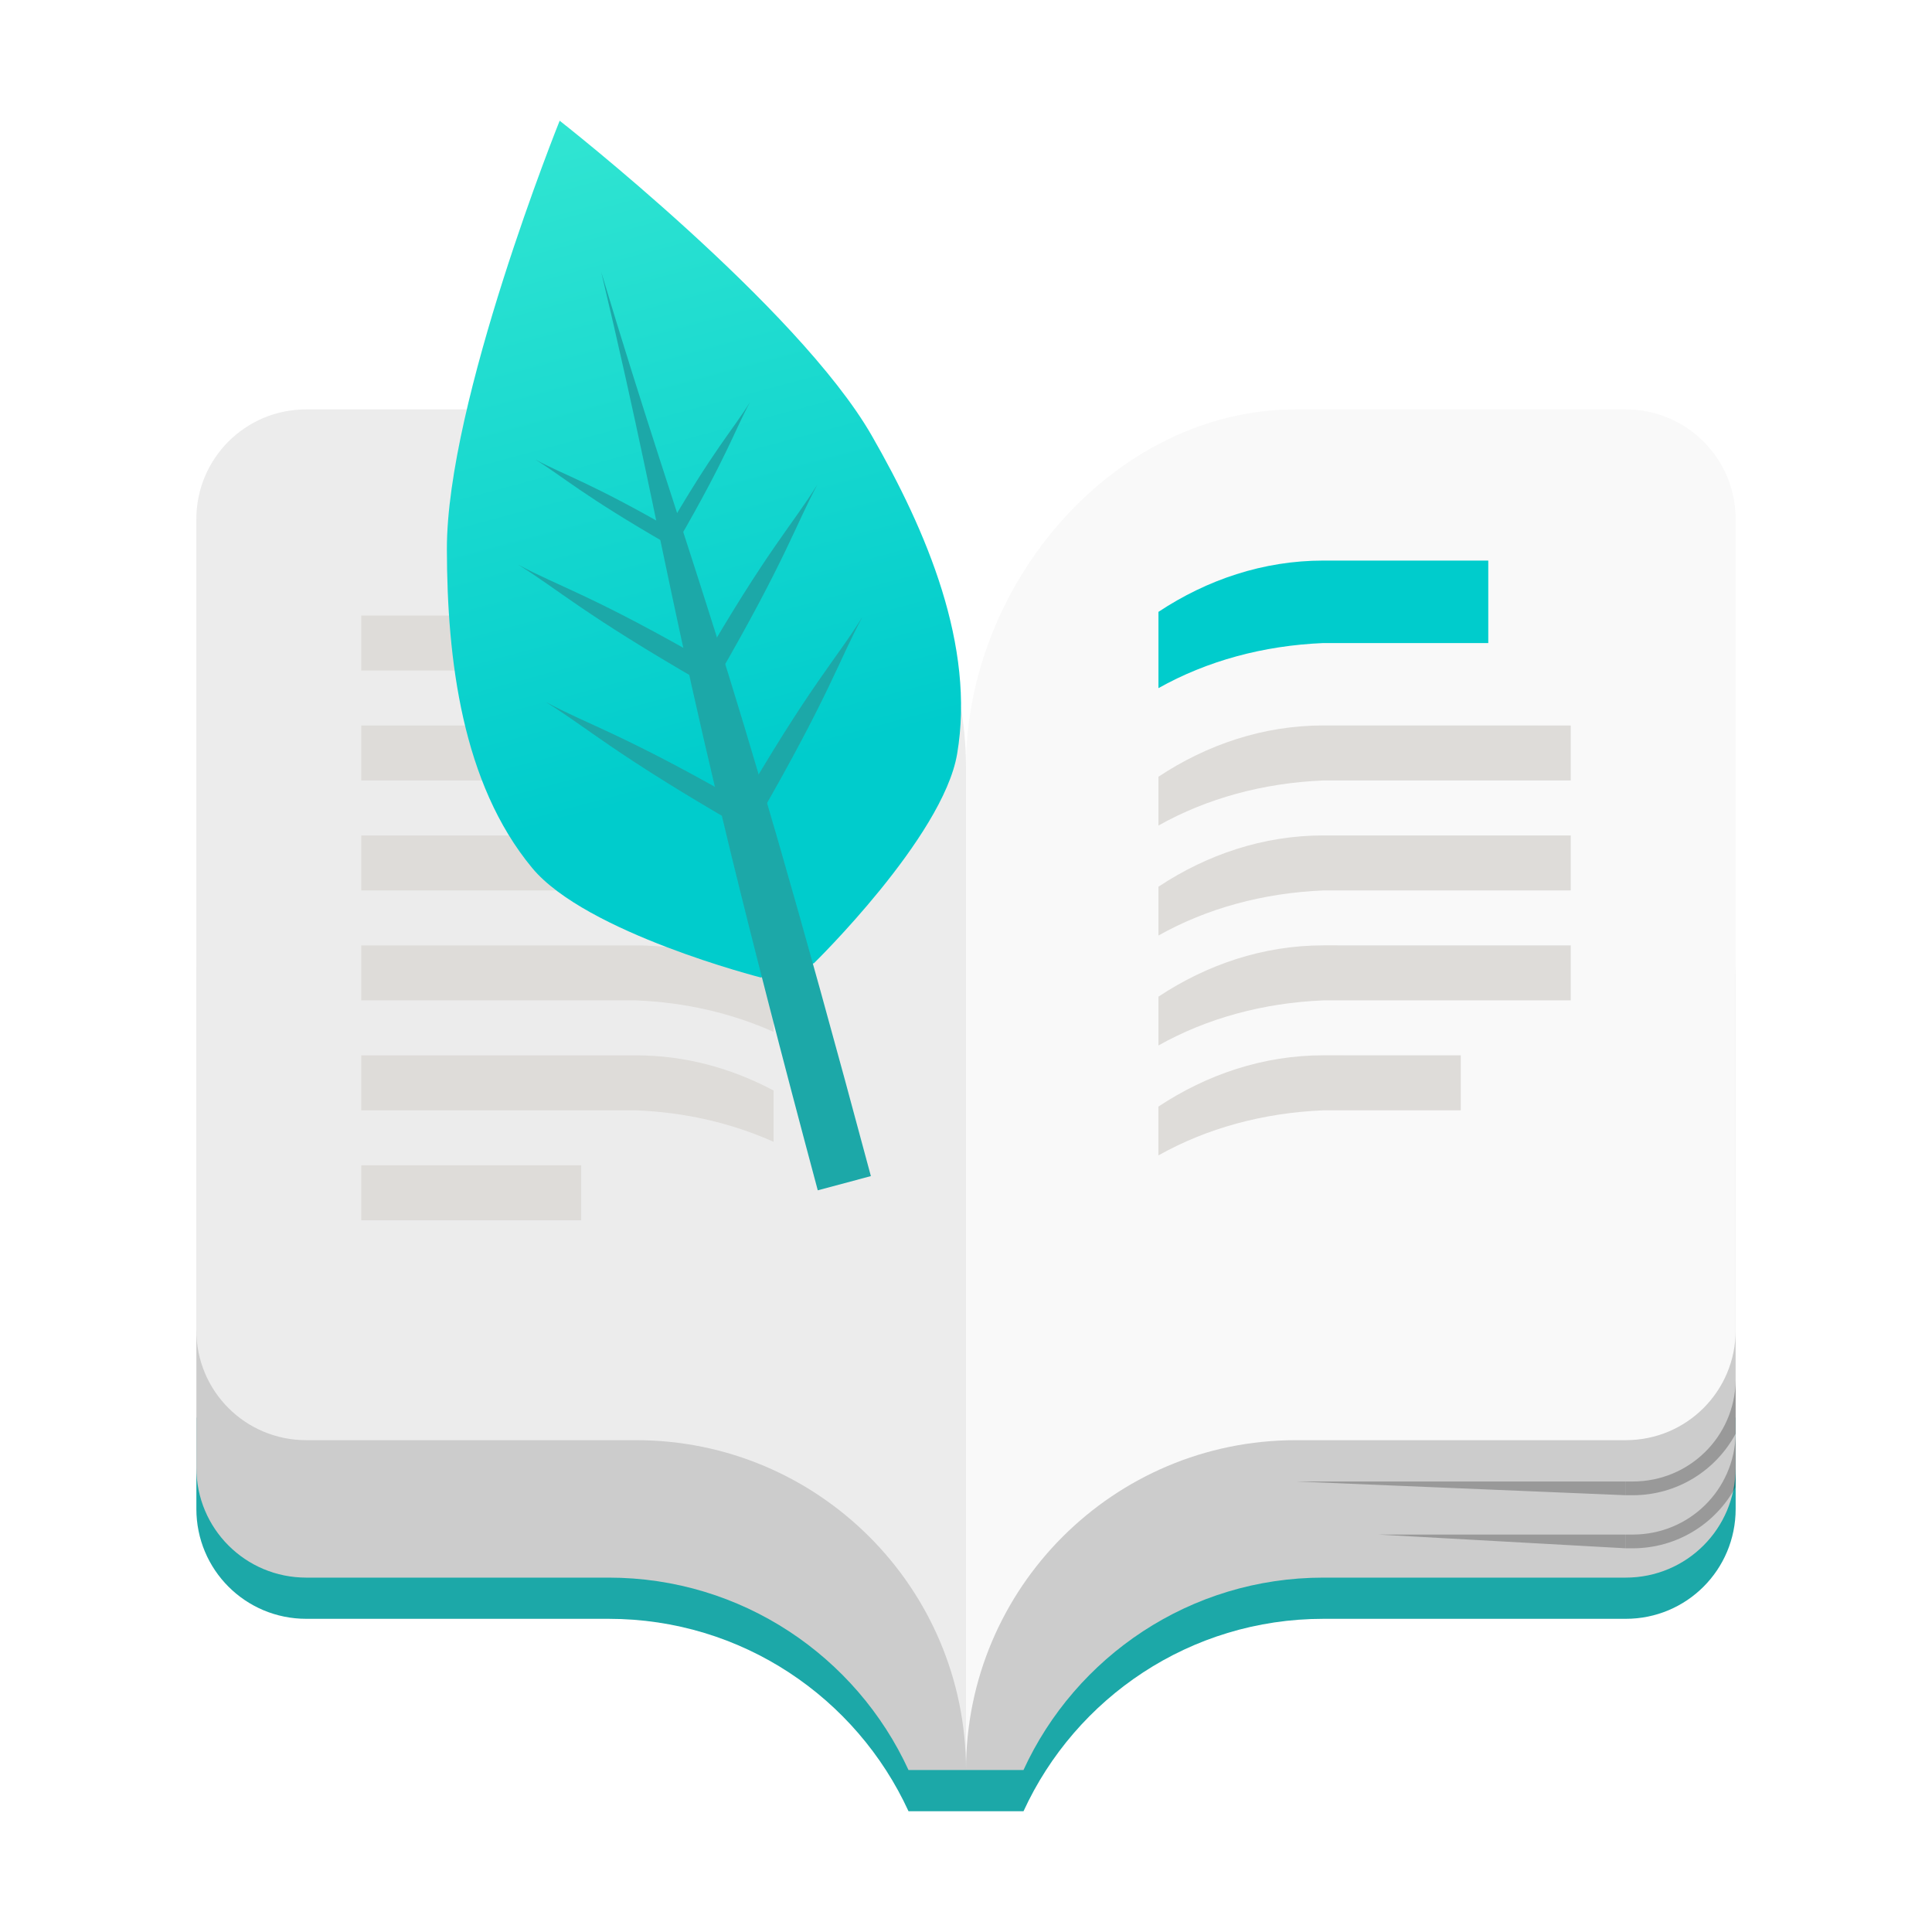
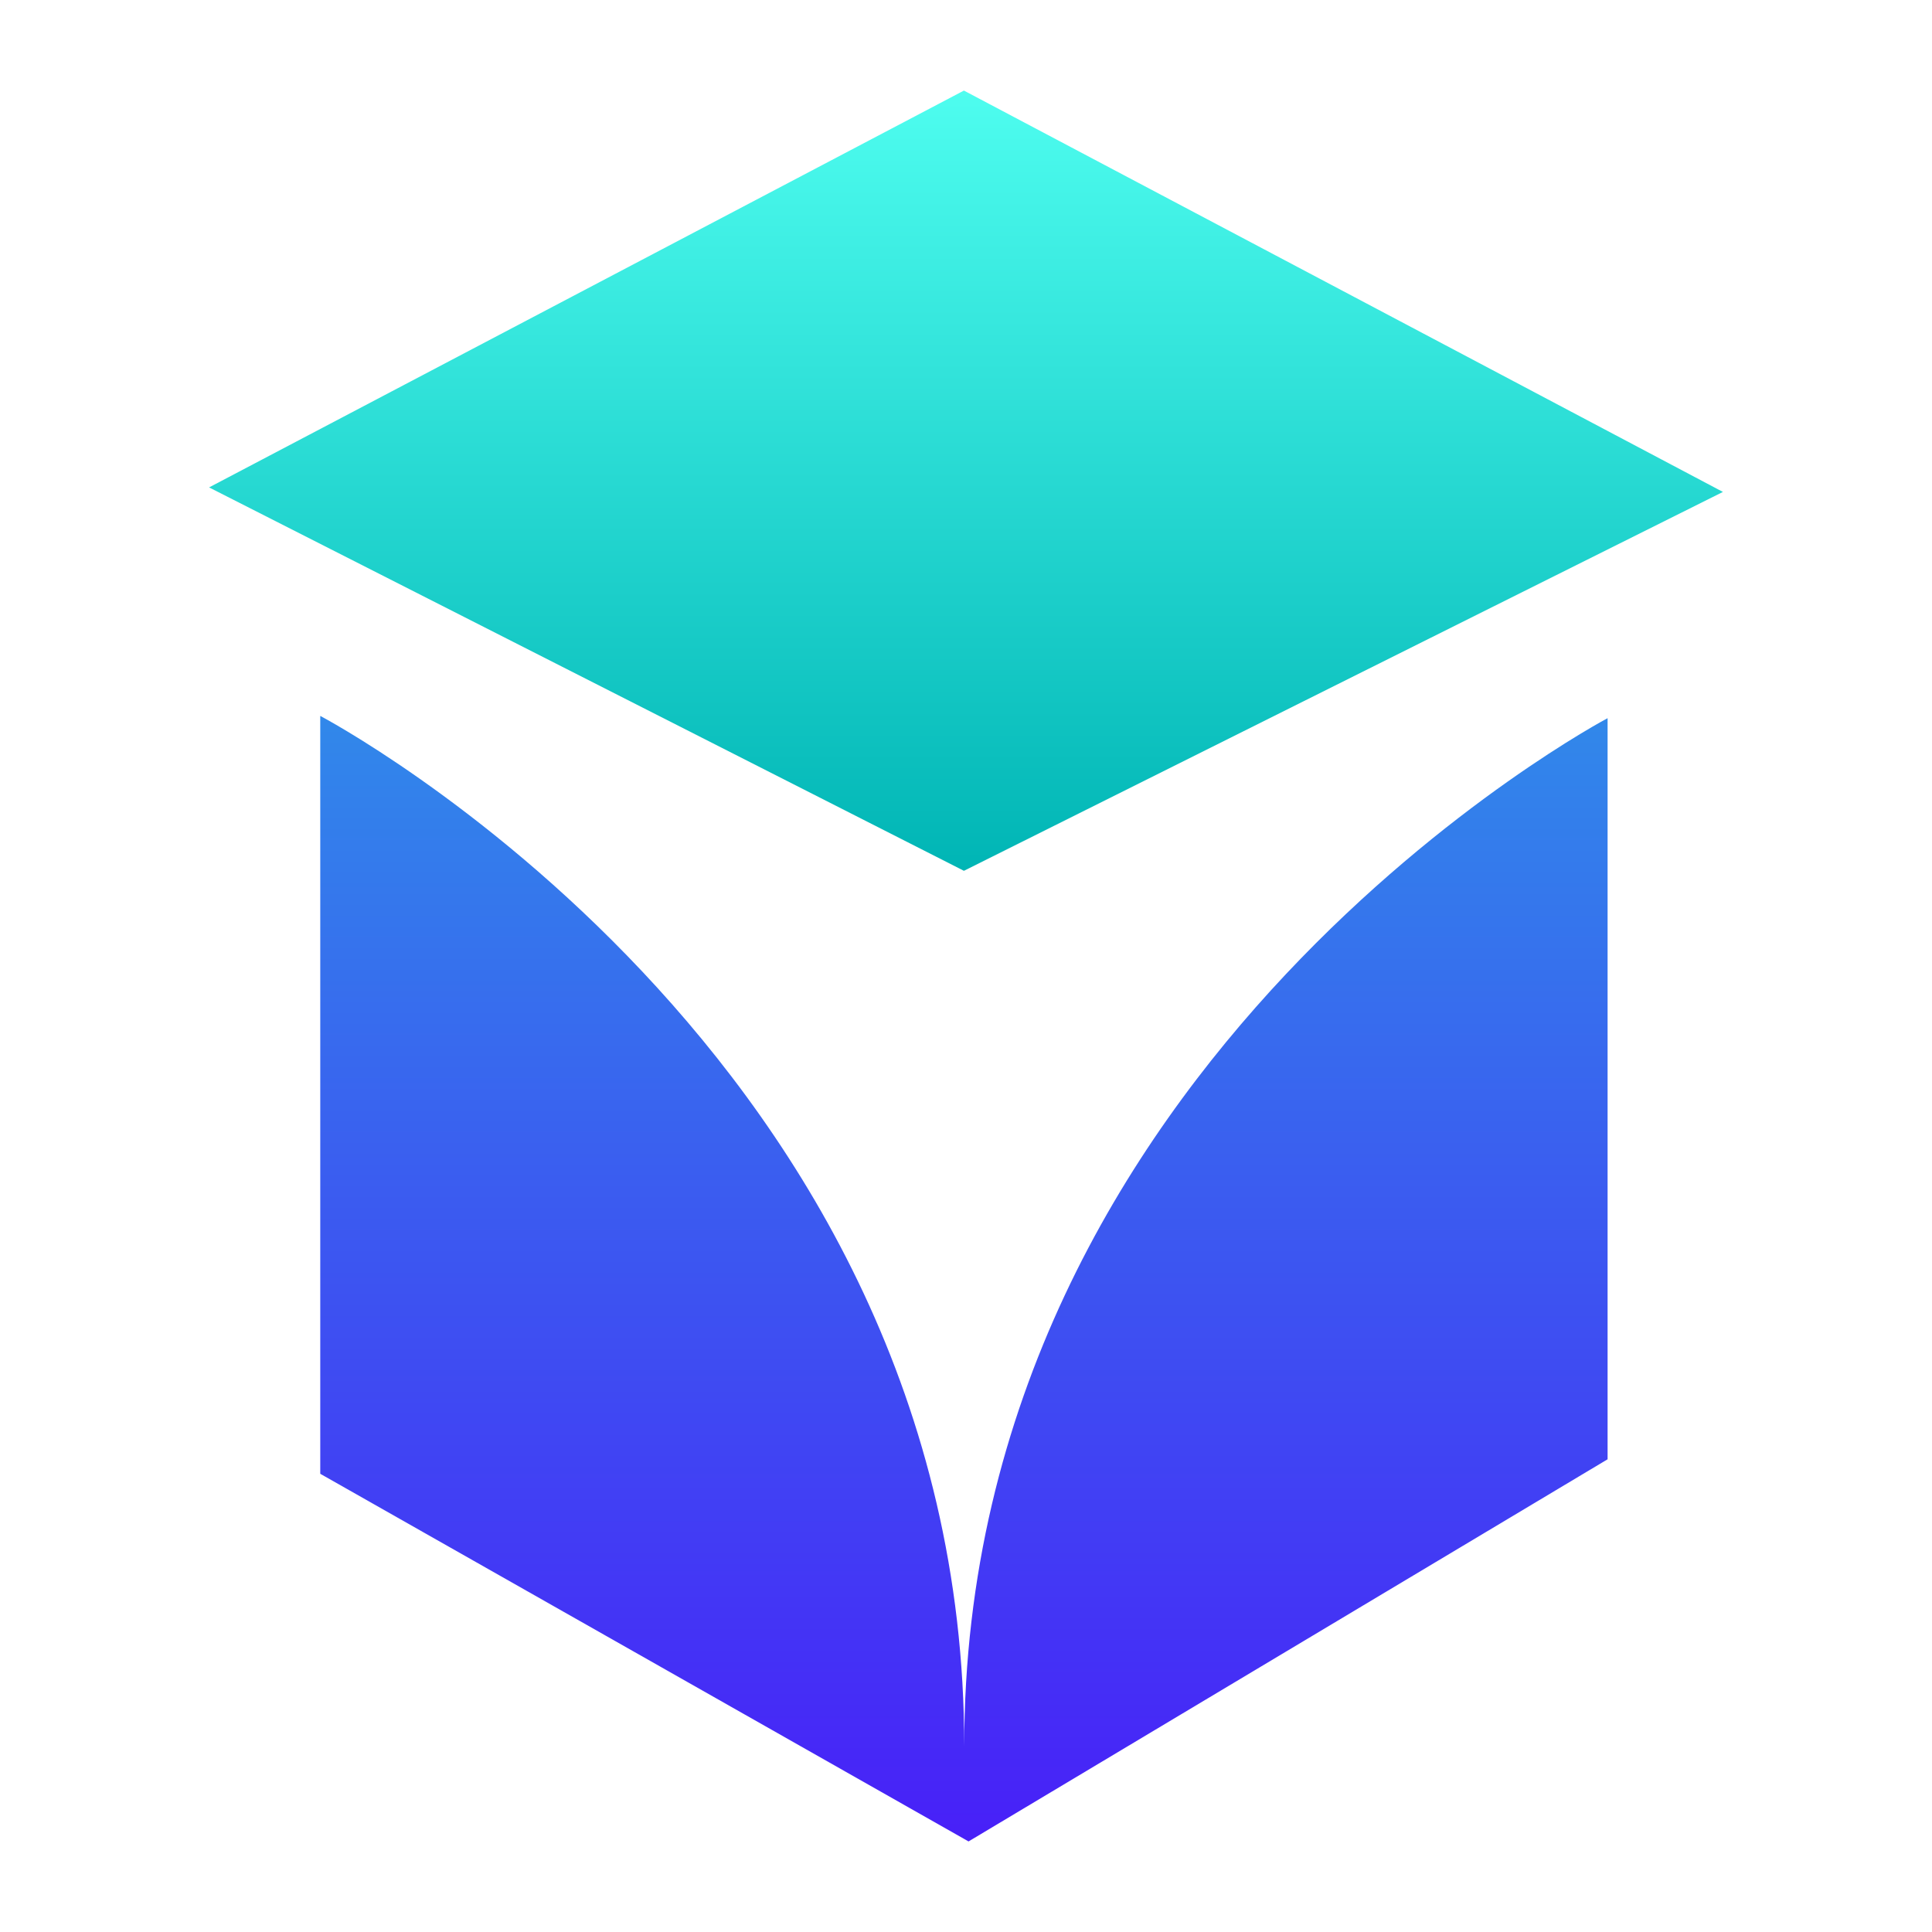
- <svg xmlns="http://www.w3.org/2000/svg" id="SimpleNote" width="64" height="64" enable-background="new 0 0 1024 1024" image-rendering="optimizeSpeed" version="1.1" viewBox="0 0 64 64">
-   <defs>
+ <svg xmlns="http://www.w3.org/2000/svg" xmlns:xlink="http://www.w3.org/1999/xlink" id="SimpleNote" width="64" height="64" enable-background="new 0 0 1024 1024" image-rendering="optimizeSpeed" version="1.1" viewBox="0 0 64 64" xml:space="preserve">
+   <defs id="defs9">
+     <linearGradient id="linearGradient2812">
+       <stop style="stop-color:#4efdef;stop-opacity:1;" offset="0" id="stop2808" />
+       <stop style="stop-color:#00b5b5;stop-opacity:1;" offset="1" id="stop2810" />
+     </linearGradient>
+     <linearGradient id="linearGradient1058">
+       <stop style="stop-color:#3188ea;stop-opacity:1" offset="0" id="stop1054" />
+       <stop style="stop-color:#4820f8;stop-opacity:1" offset="1" id="stop1056" />
+     </linearGradient>
    <linearGradient id="linear4" x1="59.092" x2="46.289" y1="216.78" y2="169" gradientTransform="matrix(.33929 0 0 .33929 6.2608 -46.199)" gradientUnits="userSpaceOnUse">
-       <stop stop-color="#0cc" offset="0" />
-       <stop stop-color="#31e5d2" offset="1" />
+       <stop stop-color="#0cc" offset="0" id="stop4" />
+       <stop stop-color="#31e5d2" offset="1" id="stop6" />
    </linearGradient>
+     <linearGradient xlink:href="#linearGradient1058" id="linearGradient1052" x1="178.494" y1="6.499" x2="178.494" y2="57.755" gradientUnits="userSpaceOnUse" />
+     <linearGradient xlink:href="#linearGradient2812" id="linearGradient2814" x1="178.399" y1="-22.015" x2="178.399" y2="13.562" gradientUnits="userSpaceOnUse" />
  </defs>
-   <g transform="matrix(1.3419 0 0 1.3419 -10.941 -10.94)">
-     <path d="m51 43.147v2.254c0 1.504-1.21 2.714-2.714 2.714h-7.464c-3.285 0-6.115 1.947-7.402 4.75h-2.839c-1.287-2.803-4.117-4.75-7.402-4.75h-7.464c-1.504 0-2.714-1.21-2.714-2.714v-2.254z" fill="#1ca8a8" />
-     <path d="m32.79 29.462c-0.054 0.335-0.093 0.672-0.111 1.011h-0.679v21.375h1.419c1.287-2.803 4.117-4.75 7.402-4.75h7.464c1.504 0 2.714-1.21 2.714-2.714v-12.094c0-1.504-1.21-2.714-2.714-2.714z" fill="#ccc" />
-     <path d="m31.211 29.462c0.053 0.335 0.091 0.672 0.11 1.011h0.679v21.375h-1.419c-1.287-2.803-4.117-4.75-7.402-4.75h-7.464c-1.504 0-2.714-1.21-2.714-2.714v-12.094c0-1.504 1.21-2.714 2.714-2.714z" fill="#ccc" />
-     <path d="m51.001 42.233c-0.028 1.388-1.146 2.492-2.542 2.492h-0.17v0.339h0.17c1.101 0 2.056-0.615 2.542-1.52zm-10.857 2.492 8.143 0.339v-0.339z" opacity=".25" stroke-width=".339" />
-     <path d="m51.001 43.543c-0.028 1.388-1.146 2.492-2.542 2.492h-0.17v0.339h0.17c1.093 0 2.044-0.607 2.533-1.502 4e-3 -0.065 0.009-0.13 0.009-0.195zm-8.822 2.492 6.107 0.339v-0.339z" opacity=".25" stroke-width=".339" />
-     <path d="m48.286 18.259c1.504 0 2.714 1.21 2.714 2.714v20.018c0 1.504-1.21 2.714-2.714 2.714h-8.143c-4.497 0-8.143 3.646-8.143 8.143v-24.768c0-4.497 3.646-8.821 8.143-8.821z" fill="#f9f9f9" />
-     <path d="m15.714 18.259c-1.504 0-2.714 1.21-2.714 2.714v20.018c0 1.504 1.21 2.714 2.714 2.714h8.143c4.497 0 8.143 3.646 8.143 8.143v-24.768c0-4.497-3.646-8.821-8.143-8.821z" fill="#ececec" />
-     <path d="m44.893 21.991v2.036h-4.071c-1.484 0.062-2.872 0.44-4.071 1.113v-1.883c1.198-0.793 2.587-1.266 4.071-1.266z" fill="#0cc" />
-     <g fill="#dedcd9">
-       <path d="m46.929 26.062v1.357h-6.107c-1.484 0.062-2.872 0.44-4.071 1.113v-1.205c1.198-0.793 2.587-1.266 4.071-1.266z" />
-       <path d="m46.929 28.777v1.357h-6.107c-1.484 0.062-2.872 0.44-4.071 1.113v-1.205c1.198-0.793 2.587-1.266 4.071-1.266z" />
-       <path d="m46.929 31.491v1.357h-6.107c-1.484 0.062-2.872 0.44-4.071 1.113v-1.205c1.198-0.793 2.587-1.266 4.071-1.266z" />
-       <path d="m22.5 36.92h-5.429v1.357h5.429z" />
-       <path d="m17.071 26.062v1.357h6.786c1.213 0.05 2.359 0.315 3.393 0.778v-1.267c-1.034-0.549-2.18-0.868-3.393-0.868z" />
-       <path d="m17.071 28.777v1.357h6.786c1.213 0.05 2.359 0.315 3.393 0.778v-1.267c-1.034-0.549-2.18-0.868-3.393-0.868z" />
-       <path d="m17.071 31.491v1.357h6.786c1.213 0.05 2.359 0.315 3.393 0.778v-1.267c-1.034-0.549-2.18-0.868-3.393-0.868z" />
-       <path d="m17.071 23.348v1.357h6.786c1.213 0.05 2.359 0.315 3.393 0.778v-1.267c-1.034-0.549-2.18-0.868-3.393-0.868z" />
-       <path d="m17.071 34.205v1.357h6.786c1.213 0.05 2.359 0.315 3.393 0.778v-1.267c-1.034-0.549-2.18-0.868-3.393-0.868z" />
-       <path d="m44.214 34.205v1.357h-3.393c-1.484 0.062-2.872 0.44-4.071 1.113v-1.205c1.198-0.793 2.587-1.266 4.071-1.266z" />
-     </g>
-     <path d="m21.969 11.134s-2.792 6.934-2.784 10.581c0.005 2.714 0.374 5.777 2.107 7.866 1.332 1.604 5.642 2.702 5.642 2.702l1.311-0.351s3.182-3.107 3.535-5.161c0.457-2.676-0.755-5.512-2.107-7.866-1.817-3.164-7.703-7.772-7.703-7.772z" fill="url(#linear4)" />
-     <g fill="#1ca8a8">
-       <path d="m28.341 37.537c-3.655-13.64-3.558-15.163-5.346-22.67 2.216 7.364 3.002 8.678 6.657 22.319z" />
-       <path d="m24.566 21.335c1.227-2.124 1.667-2.55 2.102-3.256-0.394 0.73-0.555 1.316-1.783 3.441z" />
-       <path d="m25.417 24.632c1.703-2.95 2.314-3.541 2.917-4.523-0.545 1.015-0.77 1.829-2.474 4.779z" />
-       <path d="m26.354 28.17c1.802-3.121 2.448-3.747 3.087-4.785-0.578 1.073-0.816 1.934-2.618 5.055z" />
-       <path d="m24.819 21.267c-2.126-1.226-2.718-1.374-3.449-1.769 0.705 0.436 1.139 0.863 3.263 2.089z" />
-       <path d="m25.731 24.549c-2.95-1.704-3.775-1.911-4.788-2.458 0.981 0.606 1.581 1.198 4.533 2.901z" />
-       <path d="m26.688 28.08c-3.121-1.802-3.993-2.021-5.065-2.6 1.036 0.641 1.674 1.267 4.795 3.07z" />
-     </g>
+   <g id="g6682" transform="matrix(0.7264832,0,0,0.7264832,-97.67273,18.99386)">
+     <path style="fill:url(#linearGradient1052);fill-opacity:1;stroke:none;stroke-width:1px;stroke-linecap:butt;stroke-linejoin:miter;stroke-opacity:1" d="m 178.413,53.48 c 0,-31.379 29.336,-46.877 29.336,-46.877 V 40.396 L 178.61,57.821 149.049,41.057 V 6.499 c 0,0 29.364,15.418 29.364,46.98 z" id="path428" />
+     <path style="fill:url(#linearGradient2814);fill-opacity:1;stroke:none;stroke-width:1px;stroke-linecap:butt;stroke-linejoin:miter;stroke-opacity:1" d="M 178.399,-22.015 143.98,-3.92 178.399,13.562 213.008,-3.714 Z" id="path430" />
  </g>
</svg>
